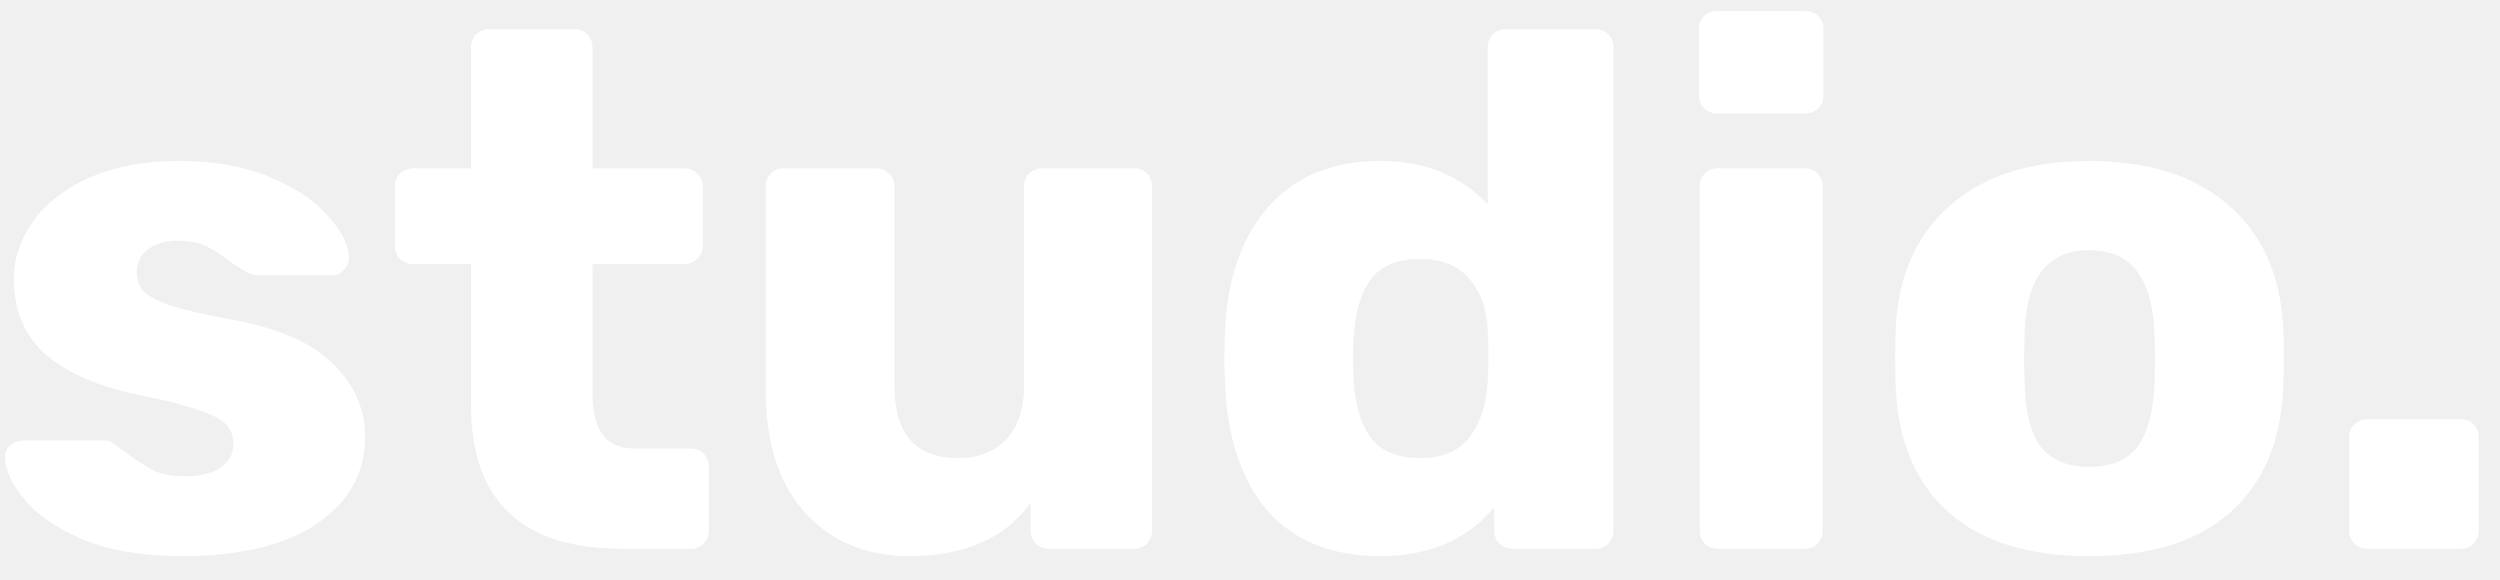
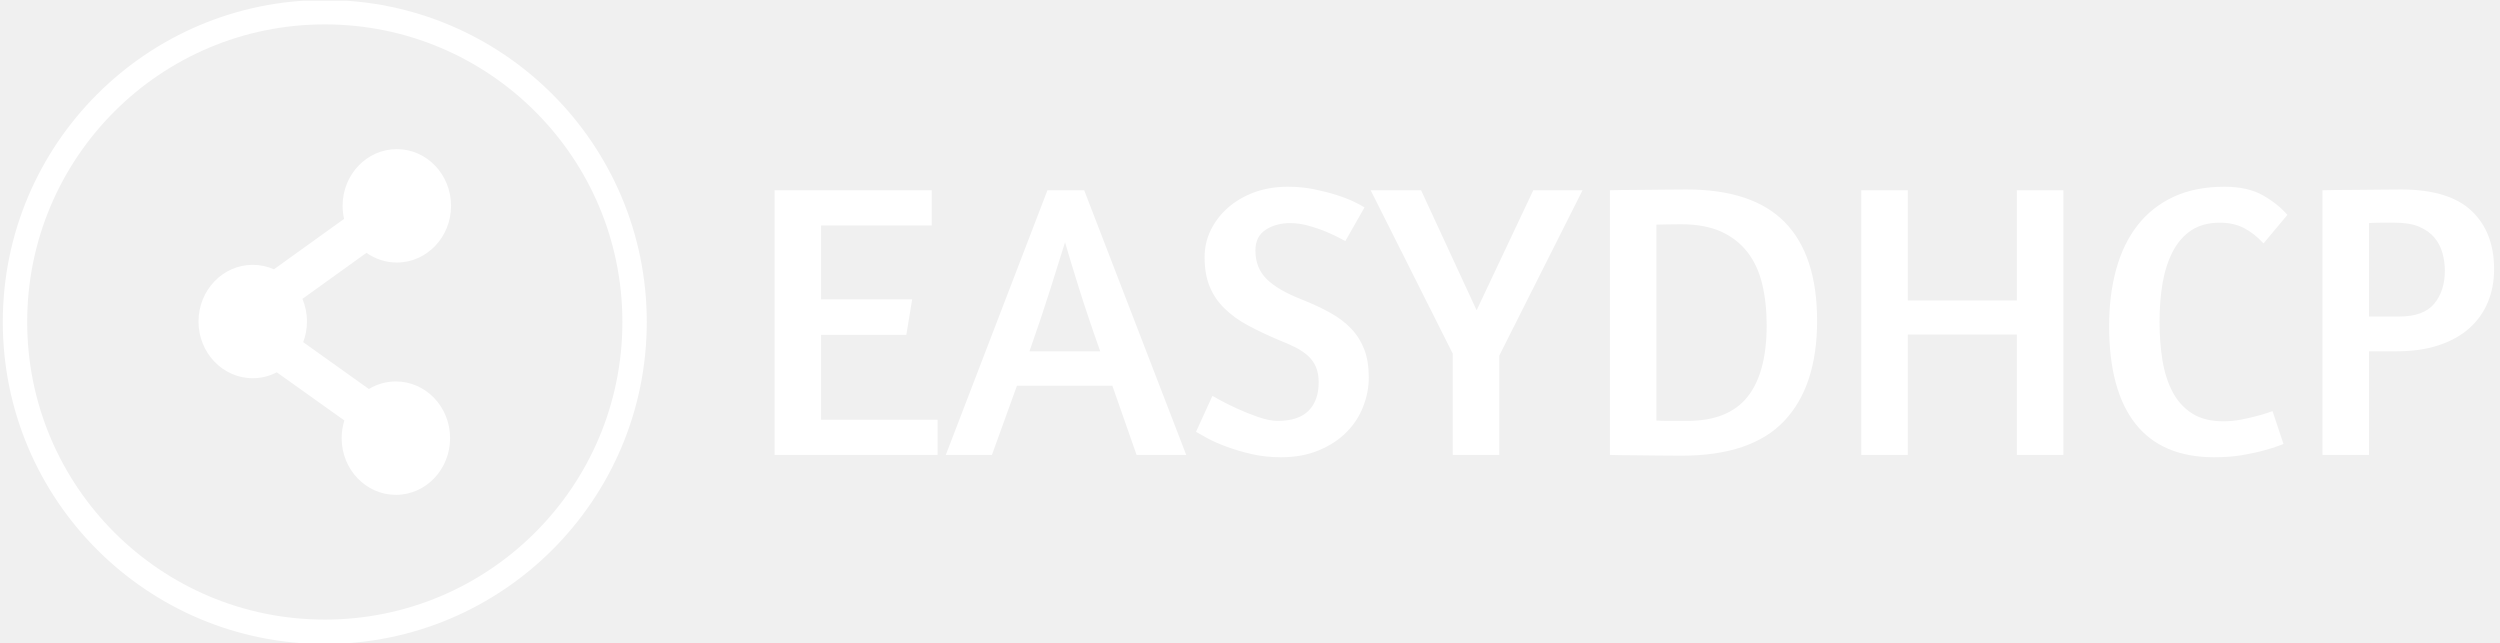
- <svg xmlns="http://www.w3.org/2000/svg" width="82" height="19" viewBox="0 0 82 19" fill="none">
-   <path d="M5.974 18.24C4.678 18.24 3.59 18.056 2.71 17.688C1.846 17.32 1.206 16.88 0.79 16.368C0.374 15.856 0.166 15.4 0.166 15C0.166 14.84 0.222 14.712 0.334 14.616C0.462 14.504 0.598 14.448 0.742 14.448H3.478C3.574 14.448 3.662 14.488 3.742 14.568C3.934 14.696 4.078 14.8 4.174 14.88C4.526 15.136 4.83 15.328 5.086 15.456C5.358 15.568 5.686 15.624 6.07 15.624C6.534 15.624 6.91 15.536 7.198 15.36C7.502 15.168 7.654 14.904 7.654 14.568C7.654 14.296 7.574 14.08 7.414 13.92C7.27 13.76 6.982 13.608 6.55 13.464C6.118 13.304 5.462 13.136 4.582 12.96C3.254 12.688 2.23 12.248 1.51 11.64C0.806 11.016 0.454 10.184 0.454 9.144C0.454 8.488 0.662 7.864 1.078 7.272C1.494 6.68 2.11 6.2 2.926 5.832C3.758 5.464 4.742 5.28 5.878 5.28C7.014 5.28 8.006 5.456 8.854 5.808C9.702 6.16 10.342 6.592 10.774 7.104C11.222 7.6 11.446 8.056 11.446 8.472C11.446 8.616 11.39 8.744 11.278 8.856C11.182 8.968 11.062 9.024 10.918 9.024H8.422C8.294 9.024 8.174 8.984 8.062 8.904C7.854 8.792 7.67 8.672 7.51 8.544C7.238 8.336 6.982 8.176 6.742 8.064C6.502 7.952 6.206 7.896 5.854 7.896C5.438 7.896 5.102 7.992 4.846 8.184C4.606 8.376 4.486 8.624 4.486 8.928C4.486 9.168 4.55 9.368 4.678 9.528C4.822 9.688 5.11 9.848 5.542 10.008C5.99 10.152 6.646 10.304 7.51 10.464C9.062 10.736 10.19 11.216 10.894 11.904C11.614 12.592 11.974 13.4 11.974 14.328C11.974 15.512 11.446 16.464 10.39 17.184C9.334 17.888 7.862 18.24 5.974 18.24ZM20.417 18C17.105 18 15.449 16.424 15.449 13.272V8.664H13.577C13.401 8.664 13.249 8.608 13.121 8.496C13.009 8.384 12.953 8.24 12.953 8.064V6.12C12.953 5.944 13.009 5.8 13.121 5.688C13.249 5.576 13.401 5.52 13.577 5.52H15.449V1.56C15.449 1.384 15.505 1.24 15.617 1.128C15.745 1.016 15.889 0.96 16.049 0.96H18.833C19.009 0.96 19.153 1.016 19.265 1.128C19.377 1.24 19.433 1.384 19.433 1.56V5.52H22.433C22.609 5.52 22.753 5.576 22.865 5.688C22.993 5.8 23.057 5.944 23.057 6.12V8.064C23.057 8.24 22.993 8.384 22.865 8.496C22.753 8.608 22.609 8.664 22.433 8.664H19.433V12.936C19.433 14.12 19.889 14.712 20.801 14.712H22.649C22.825 14.712 22.969 14.768 23.081 14.88C23.193 14.992 23.249 15.136 23.249 15.312V17.4C23.249 17.56 23.193 17.704 23.081 17.832C22.969 17.944 22.825 18 22.649 18H20.417ZM29.82 18.24C28.412 18.24 27.276 17.768 26.412 16.824C25.548 15.864 25.116 14.528 25.116 12.816V6.12C25.116 5.944 25.172 5.8 25.284 5.688C25.396 5.576 25.54 5.52 25.716 5.52H28.716C28.892 5.52 29.036 5.576 29.148 5.688C29.276 5.8 29.34 5.944 29.34 6.12V12.672C29.34 14.24 30.036 15.024 31.428 15.024C32.1 15.024 32.628 14.816 33.012 14.4C33.396 13.984 33.588 13.408 33.588 12.672V6.12C33.588 5.944 33.644 5.8 33.756 5.688C33.884 5.576 34.028 5.52 34.188 5.52H37.188C37.364 5.52 37.508 5.576 37.62 5.688C37.732 5.8 37.788 5.944 37.788 6.12V17.4C37.788 17.56 37.732 17.704 37.62 17.832C37.508 17.944 37.364 18 37.188 18H34.404C34.244 18 34.1 17.944 33.972 17.832C33.86 17.704 33.804 17.56 33.804 17.4V16.488C32.972 17.656 31.644 18.24 29.82 18.24ZM45.267 18.24C43.699 18.24 42.475 17.752 41.595 16.776C40.731 15.784 40.259 14.392 40.179 12.6L40.155 11.76L40.179 10.896C40.243 9.168 40.715 7.8 41.595 6.792C42.491 5.784 43.715 5.28 45.267 5.28C46.723 5.28 47.899 5.752 48.795 6.696V1.56C48.795 1.384 48.851 1.24 48.963 1.128C49.075 1.016 49.219 0.96 49.395 0.96H52.323C52.499 0.96 52.643 1.016 52.755 1.128C52.867 1.24 52.923 1.384 52.923 1.56V17.4C52.923 17.56 52.867 17.704 52.755 17.832C52.643 17.944 52.499 18 52.323 18H49.611C49.451 18 49.307 17.944 49.179 17.832C49.067 17.704 49.011 17.56 49.011 17.4V16.632C48.131 17.704 46.883 18.24 45.267 18.24ZM46.587 15.024C47.307 15.024 47.843 14.8 48.195 14.352C48.547 13.888 48.747 13.296 48.795 12.576C48.811 12.368 48.819 12.064 48.819 11.664C48.819 11.28 48.811 10.984 48.795 10.776C48.763 10.12 48.563 9.576 48.195 9.144C47.827 8.712 47.291 8.496 46.587 8.496C45.835 8.496 45.291 8.72 44.955 9.168C44.635 9.616 44.451 10.232 44.403 11.016C44.387 11.176 44.379 11.424 44.379 11.76C44.379 12.096 44.387 12.344 44.403 12.504C44.451 13.288 44.635 13.904 44.955 14.352C45.291 14.8 45.835 15.024 46.587 15.024ZM56.328 3.72C56.152 3.72 56.008 3.664 55.896 3.552C55.784 3.44 55.728 3.296 55.728 3.12V0.96C55.728 0.784 55.784 0.64 55.896 0.528C56.008 0.416 56.152 0.36 56.328 0.36H59.208C59.384 0.36 59.528 0.416 59.64 0.528C59.752 0.64 59.808 0.784 59.808 0.96V3.12C59.808 3.296 59.752 3.44 59.64 3.552C59.528 3.664 59.384 3.72 59.208 3.72H56.328ZM56.352 18C56.176 18 56.032 17.944 55.92 17.832C55.808 17.72 55.752 17.576 55.752 17.4V6.12C55.752 5.944 55.808 5.8 55.92 5.688C56.032 5.576 56.176 5.52 56.352 5.52H59.184C59.36 5.52 59.504 5.576 59.616 5.688C59.728 5.8 59.784 5.944 59.784 6.12V17.4C59.784 17.56 59.728 17.704 59.616 17.832C59.504 17.944 59.36 18 59.184 18H56.352ZM68.523 18.24C66.539 18.24 65.011 17.768 63.939 16.824C62.867 15.88 62.283 14.552 62.187 12.84C62.171 12.632 62.163 12.272 62.163 11.76C62.163 11.248 62.171 10.888 62.187 10.68C62.283 8.984 62.883 7.664 63.987 6.72C65.091 5.76 66.603 5.28 68.523 5.28C70.459 5.28 71.979 5.76 73.083 6.72C74.187 7.664 74.787 8.984 74.883 10.68C74.899 10.888 74.907 11.248 74.907 11.76C74.907 12.272 74.899 12.632 74.883 12.84C74.787 14.552 74.203 15.88 73.131 16.824C72.059 17.768 70.523 18.24 68.523 18.24ZM68.523 15.312C69.227 15.312 69.747 15.104 70.083 14.688C70.419 14.256 70.611 13.6 70.659 12.72C70.675 12.56 70.683 12.24 70.683 11.76C70.683 11.28 70.675 10.96 70.659 10.8C70.611 9.936 70.411 9.288 70.059 8.856C69.723 8.424 69.211 8.208 68.523 8.208C67.195 8.208 66.491 9.072 66.411 10.8L66.387 11.76L66.411 12.72C66.443 13.6 66.627 14.256 66.963 14.688C67.315 15.104 67.835 15.312 68.523 15.312ZM77.654 18C77.494 18 77.35 17.944 77.222 17.832C77.11 17.704 77.054 17.56 77.054 17.4V14.352C77.054 14.176 77.11 14.032 77.222 13.92C77.35 13.808 77.494 13.752 77.654 13.752H80.702C80.878 13.752 81.022 13.808 81.134 13.92C81.246 14.032 81.302 14.176 81.302 14.352V17.4C81.302 17.56 81.246 17.704 81.134 17.832C81.022 17.944 80.878 18 80.702 18H77.654Z" fill="#ffffff" />
+ <svg xmlns="http://www.w3.org/2000/svg" version="1.1" width="1000" height="257" viewBox="0 0 1000 257">
+   <g transform="matrix(1,0,0,1,-0.6060606,0.297684)">
+     <svg viewBox="0 0 396 102" data-background-color="#000000" preserveAspectRatio="xMidYMid meet" height="257" width="1000">
+       <g id="tight-bounds" transform="matrix(1,0,0,1,0.24,-0.118147)">
+         <svg viewBox="0 0 395.52 102.236" height="102.236" width="395.52">
+           <g>
+             <svg viewBox="0 0 573.012 148.115" height="102.236" width="395.52">
+               <g transform="matrix(1,0,0,1,177.4921,42.94842)">
+                 <svg viewBox="0 0 395.52 62.219" height="62.219" width="395.52">
+                   <g id="textblocktransform">
+                     <svg viewBox="0 0 395.52 62.219" height="62.219" width="395.52" id="textblock">
+                       <g>
+                         <svg viewBox="0 0 395.52 62.219" height="62.219" width="395.52">
+                           <g transform="matrix(1,0,0,1,0,0)">
+                             <svg width="395.52" viewBox="3.5 -34.3 219.93 34.6" height="62.219" data-palette-color="#ffffff">
+                               <path d="M3.5 0L3.5-33.85 23.6-33.85 23.6-29.35 9.45-29.35 9.45-19.9 21.1-19.9 20.35-15.35 9.45-15.35 9.45-4.5 24.35-4.5 24.35 0 3.5 0ZM25.4 0L38.4-33.85 43.1-33.85 56.15 0 49.8 0 46.7-8.85 34.5-8.85 31.3 0 25.4 0ZM36.1-13.25L45.15-13.25Q43.55-17.75 42.4-21.43 41.25-25.1 40.65-27.2L40.65-27.2Q39.95-24.95 38.8-21.3 37.65-17.65 36.1-13.25L36.1-13.25ZM69.15-34.3L69.15-34.3Q70.9-34.3 72.5-33.98 74.09-33.65 75.42-33.23 76.75-32.8 77.67-32.35 78.59-31.9 78.95-31.65L78.95-31.65 76.5-27.35 75.84-27.7Q75.2-28.05 74.15-28.5 73.09-28.95 71.84-29.3 70.59-29.65 69.45-29.65L69.45-29.65Q67.65-29.65 66.32-28.8 65-27.95 65-26.15L65-26.15Q65-23.9 66.45-22.48 67.9-21.05 71-19.85L71-19.85Q73-19.05 74.57-18.18 76.15-17.3 77.25-16.15 78.34-15 78.92-13.5 79.5-12 79.5-9.9L79.5-9.9Q79.5-8 78.77-6.15 78.05-4.3 76.62-2.88 75.2-1.45 73.09-0.58 71 0.3 68.25 0.3L68.25 0.3Q66.3 0.3 64.55-0.1 62.8-0.5 61.37-1.03 59.95-1.55 58.92-2.1 57.9-2.65 57.4-2.95L57.4-2.95 59.5-7.55 60.4-7.05Q61.3-6.55 62.6-5.95 63.9-5.35 65.34-4.85 66.8-4.35 67.84-4.35L67.84-4.35Q70.5-4.35 71.8-5.65 73.09-6.95 73.09-9.3L73.09-9.3Q73.09-10.4 72.75-11.23 72.4-12.05 71.75-12.65 71.09-13.25 70.17-13.73 69.25-14.2 68.09-14.65L68.09-14.65Q65.84-15.6 64.07-16.55 62.3-17.5 61.05-18.73 59.8-19.95 59.15-21.53 58.5-23.1 58.5-25.3L58.5-25.3Q58.5-27.15 59.3-28.78 60.1-30.4 61.5-31.63 62.9-32.85 64.84-33.58 66.8-34.3 69.15-34.3ZM90.24 0L90.24-12.95 79.74-33.85 86.19-33.85 93.29-18.5 100.54-33.85 106.84-33.85 96.19-12.7 96.19 0 90.24 0ZM110.34 0L110.34-33.85Q110.69-33.85 111.84-33.88 112.99-33.9 114.44-33.9 115.89-33.9 117.44-33.93 118.99-33.95 120.14-33.95L120.14-33.95Q128.64-33.95 132.74-29.73 136.84-25.5 136.84-17.15L136.84-17.15Q136.84-8.8 132.64-4.35 128.44 0.1 119.49 0.1L119.49 0.1Q117.94 0.1 116.47 0.08 114.99 0.05 113.77 0.05 112.54 0.05 111.64 0.03 110.74 0 110.34 0L110.34 0ZM119.44-29.5Q118.29-29.5 117.52-29.48 116.74-29.45 116.29-29.45L116.29-29.45 116.29-4.4Q116.84-4.35 117.72-4.35 118.59-4.35 120.24-4.35L120.24-4.35Q125.49-4.35 127.94-7.43 130.39-10.5 130.39-16.6L130.39-16.6Q130.39-19.5 129.81-21.88 129.24-24.25 127.92-25.95 126.59-27.65 124.52-28.58 122.44-29.5 119.44-29.5L119.44-29.5ZM162.39 0L162.39-15.4 148.44-15.4 148.44 0 142.49 0 142.49-33.85 148.44-33.85 148.44-19.75 162.39-19.75 162.39-33.85 168.34-33.85 168.34 0 162.39 0ZM196.99-30.7L193.94-27.05Q192.74-28.35 191.41-29.03 190.09-29.7 188.34-29.7L188.34-29.7Q186.19-29.7 184.71-28.73 183.24-27.75 182.34-26.03 181.44-24.3 181.03-22 180.64-19.7 180.64-17.05L180.64-17.05Q180.64-14.4 181.01-12.1 181.39-9.8 182.31-8.05 183.24-6.3 184.81-5.3 186.39-4.3 188.78-4.3L188.78-4.3Q189.94-4.3 190.99-4.5 192.04-4.7 192.91-4.93 193.79-5.15 194.36-5.35 194.94-5.55 195.09-5.6L195.09-5.6 196.49-1.4 195.84-1.15Q195.19-0.9 194.01-0.58 192.84-0.25 191.21 0.03 189.59 0.3 187.64 0.3L187.64 0.3Q180.94 0.3 177.56-3.98 174.19-8.25 174.19-16.5L174.19-16.5Q174.19-20.45 175.09-23.73 175.99-27 177.81-29.35 179.64-31.7 182.41-33 185.19-34.3 188.94-34.3L188.94-34.3Q191.94-34.3 193.86-33.2 195.79-32.1 196.99-30.7L196.99-30.7ZM201.48 0L201.48-33.85Q201.83-33.85 203.08-33.88 204.33-33.9 205.88-33.9 207.43-33.9 208.98-33.93 210.53-33.95 211.53-33.95L211.53-33.95Q217.63-33.95 220.53-31.23 223.43-28.5 223.43-23.75L223.43-23.75Q223.43-21.45 222.63-19.53 221.83-17.6 220.26-16.2 218.68-14.8 216.36-14.03 214.03-13.25 210.93-13.25L210.93-13.25 207.43-13.25 207.43 0 201.48 0ZM207.43-29.65L207.43-17.7 211.28-17.7Q214.43-17.7 215.78-19.35 217.13-21 217.13-23.55L217.13-23.55Q217.13-24.7 216.83-25.8 216.53-26.9 215.81-27.78 215.08-28.65 213.86-29.18 212.63-29.7 210.78-29.7L210.78-29.7Q209.68-29.7 208.86-29.7 208.03-29.7 207.43-29.65L207.43-29.65Z" opacity="1" transform="matrix(1,0,0,1,0,0)" fill="#ffffff" class="wordmark-text-0" data-fill-palette-color="primary" id="text-0" />
+                             </svg>
+                           </g>
+                         </svg>
+                       </g>
+                     </svg>
+                   </g>
+                 </svg>
+               </g>
+               <g>
+                 <svg viewBox="0 0 148.115 148.115" height="148.115" width="148.115">
+                   <g>
+                     <svg />
+                   </g>
+                   <g id="icon-0">
+                     <svg viewBox="0 0 148.115 148.115" height="148.115" width="148.115">
+                       <g>
+                         <path d="M0 74.058c0-40.901 33.157-74.058 74.058-74.058 40.901 0 74.058 33.157 74.057 74.058 0 40.901-33.157 74.058-74.057 74.057-40.901 0-74.058-33.157-74.058-74.057zM74.058 142.505c37.802 0 68.447-30.645 68.447-68.447 0-37.802-30.645-68.447-68.447-68.447-37.802 0-68.447 30.645-68.447 68.447 0 37.802 30.645 68.447 68.447 68.447z" data-fill-palette-color="accent" fill="#ffffff" stroke="transparent" />
+                       </g>
+                       <g transform="matrix(1,0,0,1,45.01555,34.3005)">
+                         <svg viewBox="0 0 58.084 79.514" height="79.514" width="58.084">
+                           <g>
+                             <svg version="1.1" x="0" y="0" viewBox="12.415 1.507 70.487 96.493" enable-background="new 0 0 100 100" xml:space="preserve" height="79.514" width="58.084" class="icon-z$-0" data-fill-palette-color="accent" id="z$-0">
+                               <g fill="#ffffff" data-fill-palette-color="accent">
+                                 <g fill="#ffffff" data-fill-palette-color="accent">
+                                   <path fill-rule="evenodd" clip-rule="evenodd" d="M67.497 66.347c-2.743 0-5.309 0.775-7.528 2.111L41.635 55.387c0.67-1.787 1.052-3.728 1.052-5.764 0-2.252-0.457-4.39-1.267-6.328l17.873-12.848c2.418 1.71 5.333 2.709 8.473 2.709 8.358 0 15.136-7.085 15.136-15.825S76.124 1.507 67.766 1.507c-8.362 0-15.136 7.085-15.136 15.825 0 1.254 0.154 2.469 0.418 3.639l-19.587 14.08c-1.816-0.806-3.813-1.253-5.91-1.253-8.36 0-15.136 7.082-15.136 15.825 0 8.739 6.775 15.825 15.136 15.825 2.412 0 4.685-0.606 6.709-1.656l18.863 13.449c-0.486 1.554-0.759 3.208-0.759 4.931C52.365 90.915 59.143 98 67.497 98c8.362 0 15.137-7.085 15.137-15.828C82.634 73.433 75.859 66.347 67.497 66.347z" fill="#ffffff" data-fill-palette-color="accent" />
+                                 </g>
+                               </g>
+                             </svg>
+                           </g>
+                         </svg>
+                       </g>
+                     </svg>
+                   </g>
+                 </svg>
+               </g>
+             </svg>
+           </g>
+           <defs />
+         </svg>
+         <rect width="395.52" height="102.236" fill="none" stroke="none" visibility="hidden" />
+       </g>
+     </svg>
+   </g>
</svg>
